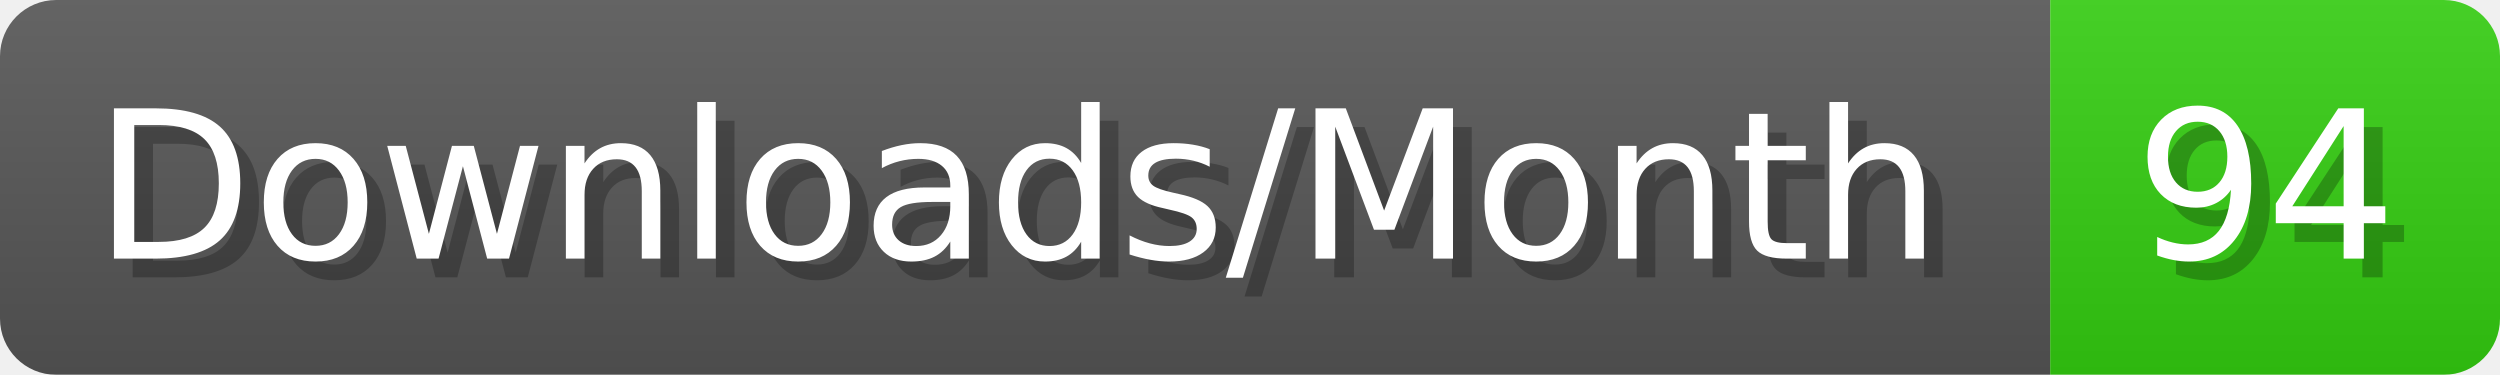
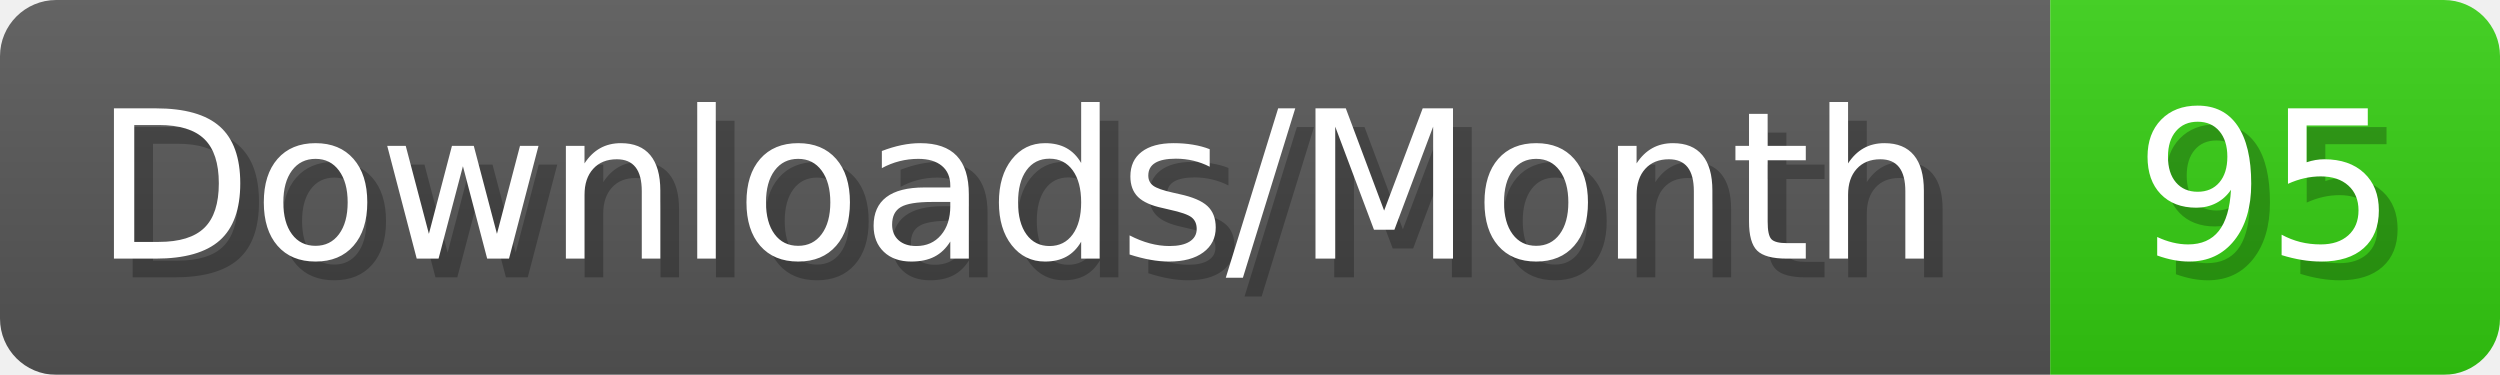
- <svg xmlns="http://www.w3.org/2000/svg" width="133.4" height="20" viewBox="0 0 1334 200" role="img" aria-label="Downloads/Month: 94">
+ <svg xmlns="http://www.w3.org/2000/svg" width="133.4" height="20" viewBox="0 0 1334 200" role="img" aria-label="Downloads/Month: 95">
  <linearGradient id="YlXUI" x2="0" y2="100%">
    <stop offset="0" stop-opacity=".1" stop-color="#EEE" />
    <stop offset="1" stop-opacity=".1" />
  </linearGradient>
  <mask id="JHhop">
    <rect width="1334" height="200" rx="30" fill="#FFF" />
  </mask>
  <g mask="url(#JHhop)">
    <rect width="1094" height="200" fill="#555" />
    <rect width="240" height="200" fill="#3C1" x="1094" />
    <rect width="1334" height="200" fill="url(#YlXUI)" />
  </g>
  <g aria-hidden="true" fill="#fff" text-anchor="start" font-family="Verdana,DejaVu Sans,sans-serif" font-size="110">
    <text x="60" y="148" textLength="994" fill="#000" opacity="0.25">Downloads/Month</text>
    <text x="50" y="138" textLength="994">Downloads/Month</text>
-     <text x="1149" y="148" textLength="140" fill="#000" opacity="0.25">94</text>
-     <text x="1139" y="138" textLength="140">94</text>
+     <text x="1149" y="148" textLength="140" fill="#000" opacity="0.25">95</text>
+     <text x="1139" y="138" textLength="140">95</text>
  </g>
</svg>
